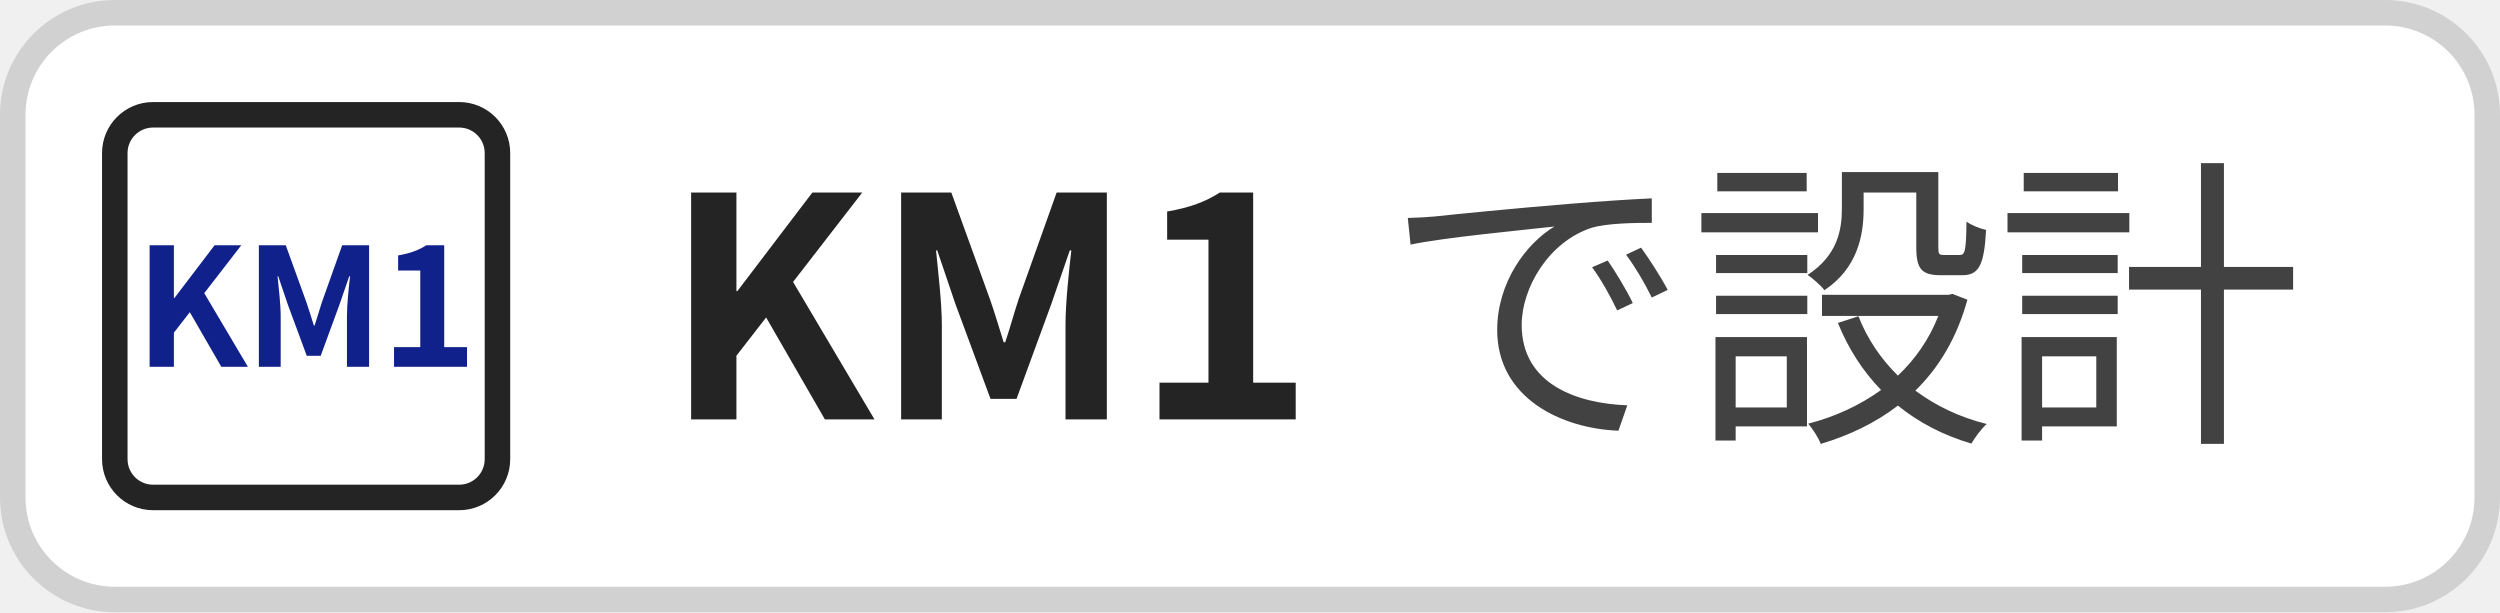
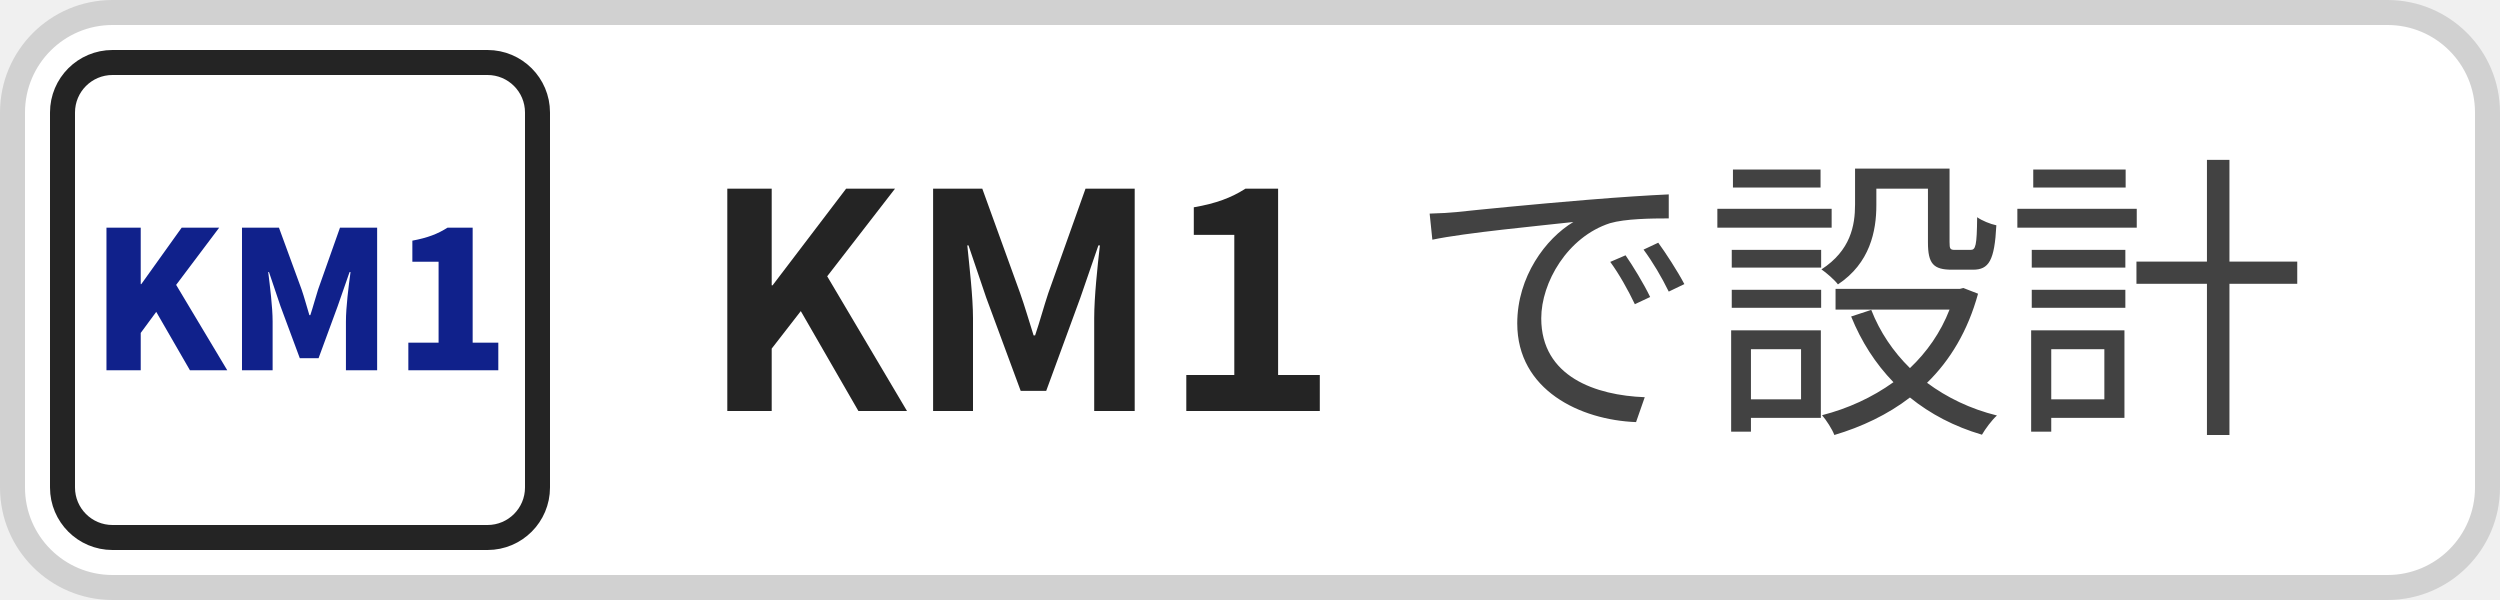
- <svg xmlns="http://www.w3.org/2000/svg" width="98" height="24" viewBox="0 0 98 24" role="img" aria-label="KM1 で設計">
-   <rect x=".5" y=".5" width="97" height="23" rx="4" fill="#FFFFFF" stroke="#D1D1D1" />
-   <g transform="translate(4 4)">
-     <rect x="0.5" y="0.5" width="15" height="15" rx="1.50" fill="#FFFFFF" stroke="#242424" stroke-width="1" />
-     <path transform="translate(1.28 5.62) scale(0.00643)" d="M91 740.0H239V532.0L336 407.0L528 740.0H690L424 291.0L650 -1.0H487L242 321.0H239V-1.0H91ZM757.0 740.0H890.0V431.0C890.0 360.0 878.0 258.0 871.0 188.0H875.0L934.0 362.0L1049.0 673.0H1134.0L1248.0 362.0L1308.0 188.0H1313.0C1305.0 258.0 1294.0 360.0 1294.0 431.0V740.0H1429.0V-1.0H1265.0L1141.0 347.0C1126.0 392.0 1113.0 441.0 1097.0 488.0H1092.0C1077.0 441.0 1063.0 392.0 1047.0 347.0L921.0 -1.0H757.0ZM1581.0 740.0H2026.0V620.0H1887.0V-1.0H1778.0C1731.0 29.0 1681.0 48.0 1606.0 61.0V153.0H1741.0V620.0H1581.0Z" fill="#10218B" />
+ <svg xmlns="http://www.w3.org/2000/svg" width="100" height="24" viewBox="0 0 100 24" role="img" aria-label="KM1 で設計">
+   <rect x=".5" y=".5" width="99" height="23" rx="4" fill="#FFFFFF" stroke="#D1D1D1" />
+   <g transform="translate(2 2)">
+     <rect x="0.5" y="0.5" width="19" height="19" rx="2.00" fill="#FFFFFF" stroke="#242424" stroke-width="1" />
+     <path transform="translate(1.60 12.81) scale(0.07657)" d="M8.6 0.0H26.5V-19.5L34.6 -30.5L52.2 0.0H71.7L45.0 -44.6L67.5 -74.5H47.9L26.8 -45.0H26.5V-74.5H8.6Z M79.4 0.0H95.4V-25.5C95.4 -32.9 94.0 -44.0 93.1 -51.3H93.5L99.5 -33.5L109.6 -6.3H119.4L129.4 -33.5L135.6 -51.3H136.1C135.1 -44.0 133.7 -32.9 133.7 -25.5V0.0H150.0V-74.5H130.6L119.2 -42.3C117.8 -38.0 116.6 -33.3 115.1 -28.8H114.6C113.2 -33.3 112.0 -38.0 110.5 -42.3L98.7 -74.5H79.4Z M166.3 0.0H213.3V-14.4H199.9V-74.5H186.8C181.6 -71.2 176.4 -69.2 168.4 -67.7V-56.7H182.1V-14.4H166.3Z" fill="#10218B" />
  </g>
-   <path transform="translate(26.00 16.44)" d="M1.092 0.0H2.868V-2.496L4.032 -3.996L6.336 0.0H8.28L5.088 -5.388L7.8 -8.892H5.844L2.904 -5.028H2.868V-8.892H1.092Z M9.324 0.0H10.92V-3.708C10.92 -4.56 10.776 -5.784 10.692 -6.624H10.74L11.448 -4.536L12.828 -0.804H13.848L15.216 -4.536L15.936 -6.624H15.996C15.9 -5.784 15.768 -4.56 15.768 -3.708V0.0H17.388V-8.892H15.42L13.932 -4.716C13.752 -4.176 13.596 -3.588 13.404 -3.024H13.344C13.164 -3.588 12.996 -4.176 12.804 -4.716L11.292 -8.892H9.324Z M19.452 0.0H24.792V-1.44H23.124V-8.892H21.816C21.252 -8.532 20.652 -8.304 19.752 -8.148V-7.044H21.372V-1.44H19.452Z" fill="#242424" />
-   <path transform="translate(51.55 16.44)" d=" M3.636 -7.896 3.744 -6.852C5.04 -7.128 8.1 -7.416 9.384 -7.56C8.28 -6.9 7.14 -5.376 7.14 -3.504C7.14 -0.828 9.672 0.36 11.892 0.444L12.24 -0.552C10.284 -0.624 8.1 -1.368 8.1 -3.708C8.1 -5.136 9.144 -6.96 10.848 -7.512C11.46 -7.692 12.516 -7.704 13.2 -7.704V-8.664C12.396 -8.628 11.268 -8.556 9.96 -8.448C7.752 -8.268 5.484 -8.04 4.704 -7.956C4.476 -7.932 4.092 -7.908 3.636 -7.896ZM11.472 -6.228 10.86 -5.964C11.22 -5.472 11.568 -4.848 11.844 -4.272L12.456 -4.56C12.204 -5.088 11.748 -5.832 11.472 -6.228ZM12.78 -6.732 12.192 -6.456C12.564 -5.952 12.912 -5.364 13.2 -4.776L13.824 -5.076C13.548 -5.604 13.068 -6.336 12.78 -6.732Z M15.72 -6.444V-5.736H19.296V-6.444ZM15.768 -9.66V-8.94H19.272V-9.66ZM15.72 -4.848V-4.128H19.296V-4.848ZM15.144 -8.088V-7.332H19.716V-8.088ZM20.652 -9.696V-8.256C20.652 -7.416 20.472 -6.42 19.308 -5.664C19.488 -5.544 19.836 -5.244 19.968 -5.064C21.252 -5.916 21.504 -7.2 21.504 -8.232V-8.892H23.568V-6.744C23.568 -5.892 23.784 -5.652 24.528 -5.652C24.672 -5.652 25.212 -5.652 25.368 -5.652C26.004 -5.652 26.232 -6.012 26.304 -7.428C26.064 -7.476 25.716 -7.62 25.536 -7.752C25.524 -6.6 25.476 -6.444 25.272 -6.444C25.152 -6.444 24.744 -6.444 24.66 -6.444C24.456 -6.444 24.432 -6.48 24.432 -6.756V-9.696ZM19.872 -4.884V-4.056H24.432C24.072 -3.132 23.52 -2.352 22.848 -1.716C22.176 -2.376 21.648 -3.156 21.3 -4.044L20.496 -3.78C20.904 -2.772 21.468 -1.896 22.188 -1.152C21.336 -0.54 20.364 -0.096 19.332 0.168C19.5 0.36 19.74 0.732 19.824 0.96C20.916 0.636 21.96 0.144 22.848 -0.54C23.664 0.12 24.624 0.624 25.728 0.948C25.86 0.72 26.124 0.36 26.328 0.18C25.26 -0.084 24.324 -0.54 23.532 -1.128C24.456 -2.028 25.164 -3.204 25.572 -4.692L24.984 -4.92L24.84 -4.884ZM15.696 -3.228V0.828H16.488V0.276H19.284V-3.228ZM16.488 -2.472H18.492V-0.468H16.488Z M27.72 -6.444V-5.736H31.464V-6.444ZM27.78 -9.66V-8.94H31.476V-9.66ZM27.72 -4.848V-4.128H31.464V-4.848ZM27.144 -8.088V-7.332H31.92V-8.088ZM34.728 -10.044V-5.976H31.908V-5.088H34.728V0.96H35.628V-5.088H38.34V-5.976H35.628V-10.044ZM27.696 -3.228V0.828H28.5V0.276H31.428V-3.228ZM28.5 -2.472H30.624V-0.468H28.5Z" fill="#424242" />
+   <path transform="translate(28.00 16.44)" d="M1.092 0.0H2.868V-2.496L4.032 -3.996L6.336 0.0H8.28L5.088 -5.388L7.8 -8.892H5.844L2.904 -5.028H2.868V-8.892H1.092Z M9.324 0.0H10.92V-3.708C10.92 -4.56 10.776 -5.784 10.692 -6.624H10.74L11.448 -4.536L12.828 -0.804H13.848L15.216 -4.536L15.936 -6.624H15.996C15.9 -5.784 15.768 -4.56 15.768 -3.708V0.0H17.388V-8.892H15.42L13.932 -4.716C13.752 -4.176 13.596 -3.588 13.404 -3.024H13.344C13.164 -3.588 12.996 -4.176 12.804 -4.716L11.292 -8.892H9.324Z M19.452 0.0H24.792V-1.44H23.124V-8.892H21.816C21.252 -8.532 20.652 -8.304 19.752 -8.148V-7.044H21.372V-1.44H19.452Z" fill="#242424" />
+   <path transform="translate(53.55 16.44)" d=" M3.636 -7.896 3.744 -6.852C5.04 -7.128 8.1 -7.416 9.384 -7.56C8.28 -6.9 7.14 -5.376 7.14 -3.504C7.14 -0.828 9.672 0.36 11.892 0.444L12.24 -0.552C10.284 -0.624 8.1 -1.368 8.1 -3.708C8.1 -5.136 9.144 -6.96 10.848 -7.512C11.46 -7.692 12.516 -7.704 13.2 -7.704V-8.664C12.396 -8.628 11.268 -8.556 9.96 -8.448C7.752 -8.268 5.484 -8.04 4.704 -7.956C4.476 -7.932 4.092 -7.908 3.636 -7.896ZM11.472 -6.228 10.86 -5.964C11.22 -5.472 11.568 -4.848 11.844 -4.272L12.456 -4.56C12.204 -5.088 11.748 -5.832 11.472 -6.228ZM12.78 -6.732 12.192 -6.456C12.564 -5.952 12.912 -5.364 13.2 -4.776L13.824 -5.076C13.548 -5.604 13.068 -6.336 12.78 -6.732Z M15.72 -6.444V-5.736H19.296V-6.444ZM15.768 -9.66V-8.94H19.272V-9.66ZM15.72 -4.848V-4.128H19.296V-4.848ZM15.144 -8.088V-7.332H19.716V-8.088ZM20.652 -9.696V-8.256C20.652 -7.416 20.472 -6.42 19.308 -5.664C19.488 -5.544 19.836 -5.244 19.968 -5.064C21.252 -5.916 21.504 -7.2 21.504 -8.232V-8.892H23.568V-6.744C23.568 -5.892 23.784 -5.652 24.528 -5.652C24.672 -5.652 25.212 -5.652 25.368 -5.652C26.004 -5.652 26.232 -6.012 26.304 -7.428C26.064 -7.476 25.716 -7.62 25.536 -7.752C25.524 -6.6 25.476 -6.444 25.272 -6.444C25.152 -6.444 24.744 -6.444 24.66 -6.444C24.456 -6.444 24.432 -6.48 24.432 -6.756V-9.696ZM19.872 -4.884V-4.056H24.432C24.072 -3.132 23.52 -2.352 22.848 -1.716C22.176 -2.376 21.648 -3.156 21.3 -4.044L20.496 -3.78C20.904 -2.772 21.468 -1.896 22.188 -1.152C21.336 -0.54 20.364 -0.096 19.332 0.168C19.5 0.36 19.74 0.732 19.824 0.96C20.916 0.636 21.96 0.144 22.848 -0.54C23.664 0.12 24.624 0.624 25.728 0.948C25.86 0.72 26.124 0.36 26.328 0.18C25.26 -0.084 24.324 -0.54 23.532 -1.128C24.456 -2.028 25.164 -3.204 25.572 -4.692L24.984 -4.92L24.84 -4.884ZM15.696 -3.228V0.828H16.488V0.276H19.284V-3.228ZM16.488 -2.472H18.492V-0.468H16.488Z M27.72 -6.444V-5.736H31.464V-6.444ZM27.78 -9.66V-8.94H31.476V-9.66ZM27.72 -4.848V-4.128H31.464V-4.848ZM27.144 -8.088V-7.332H31.92V-8.088ZM34.728 -10.044V-5.976H31.908V-5.088H34.728V0.96H35.628V-5.088H38.34V-5.976H35.628V-10.044ZM27.696 -3.228V0.828H28.5V0.276H31.428V-3.228ZM28.5 -2.472H30.624V-0.468H28.5Z" fill="#424242" />
</svg>
